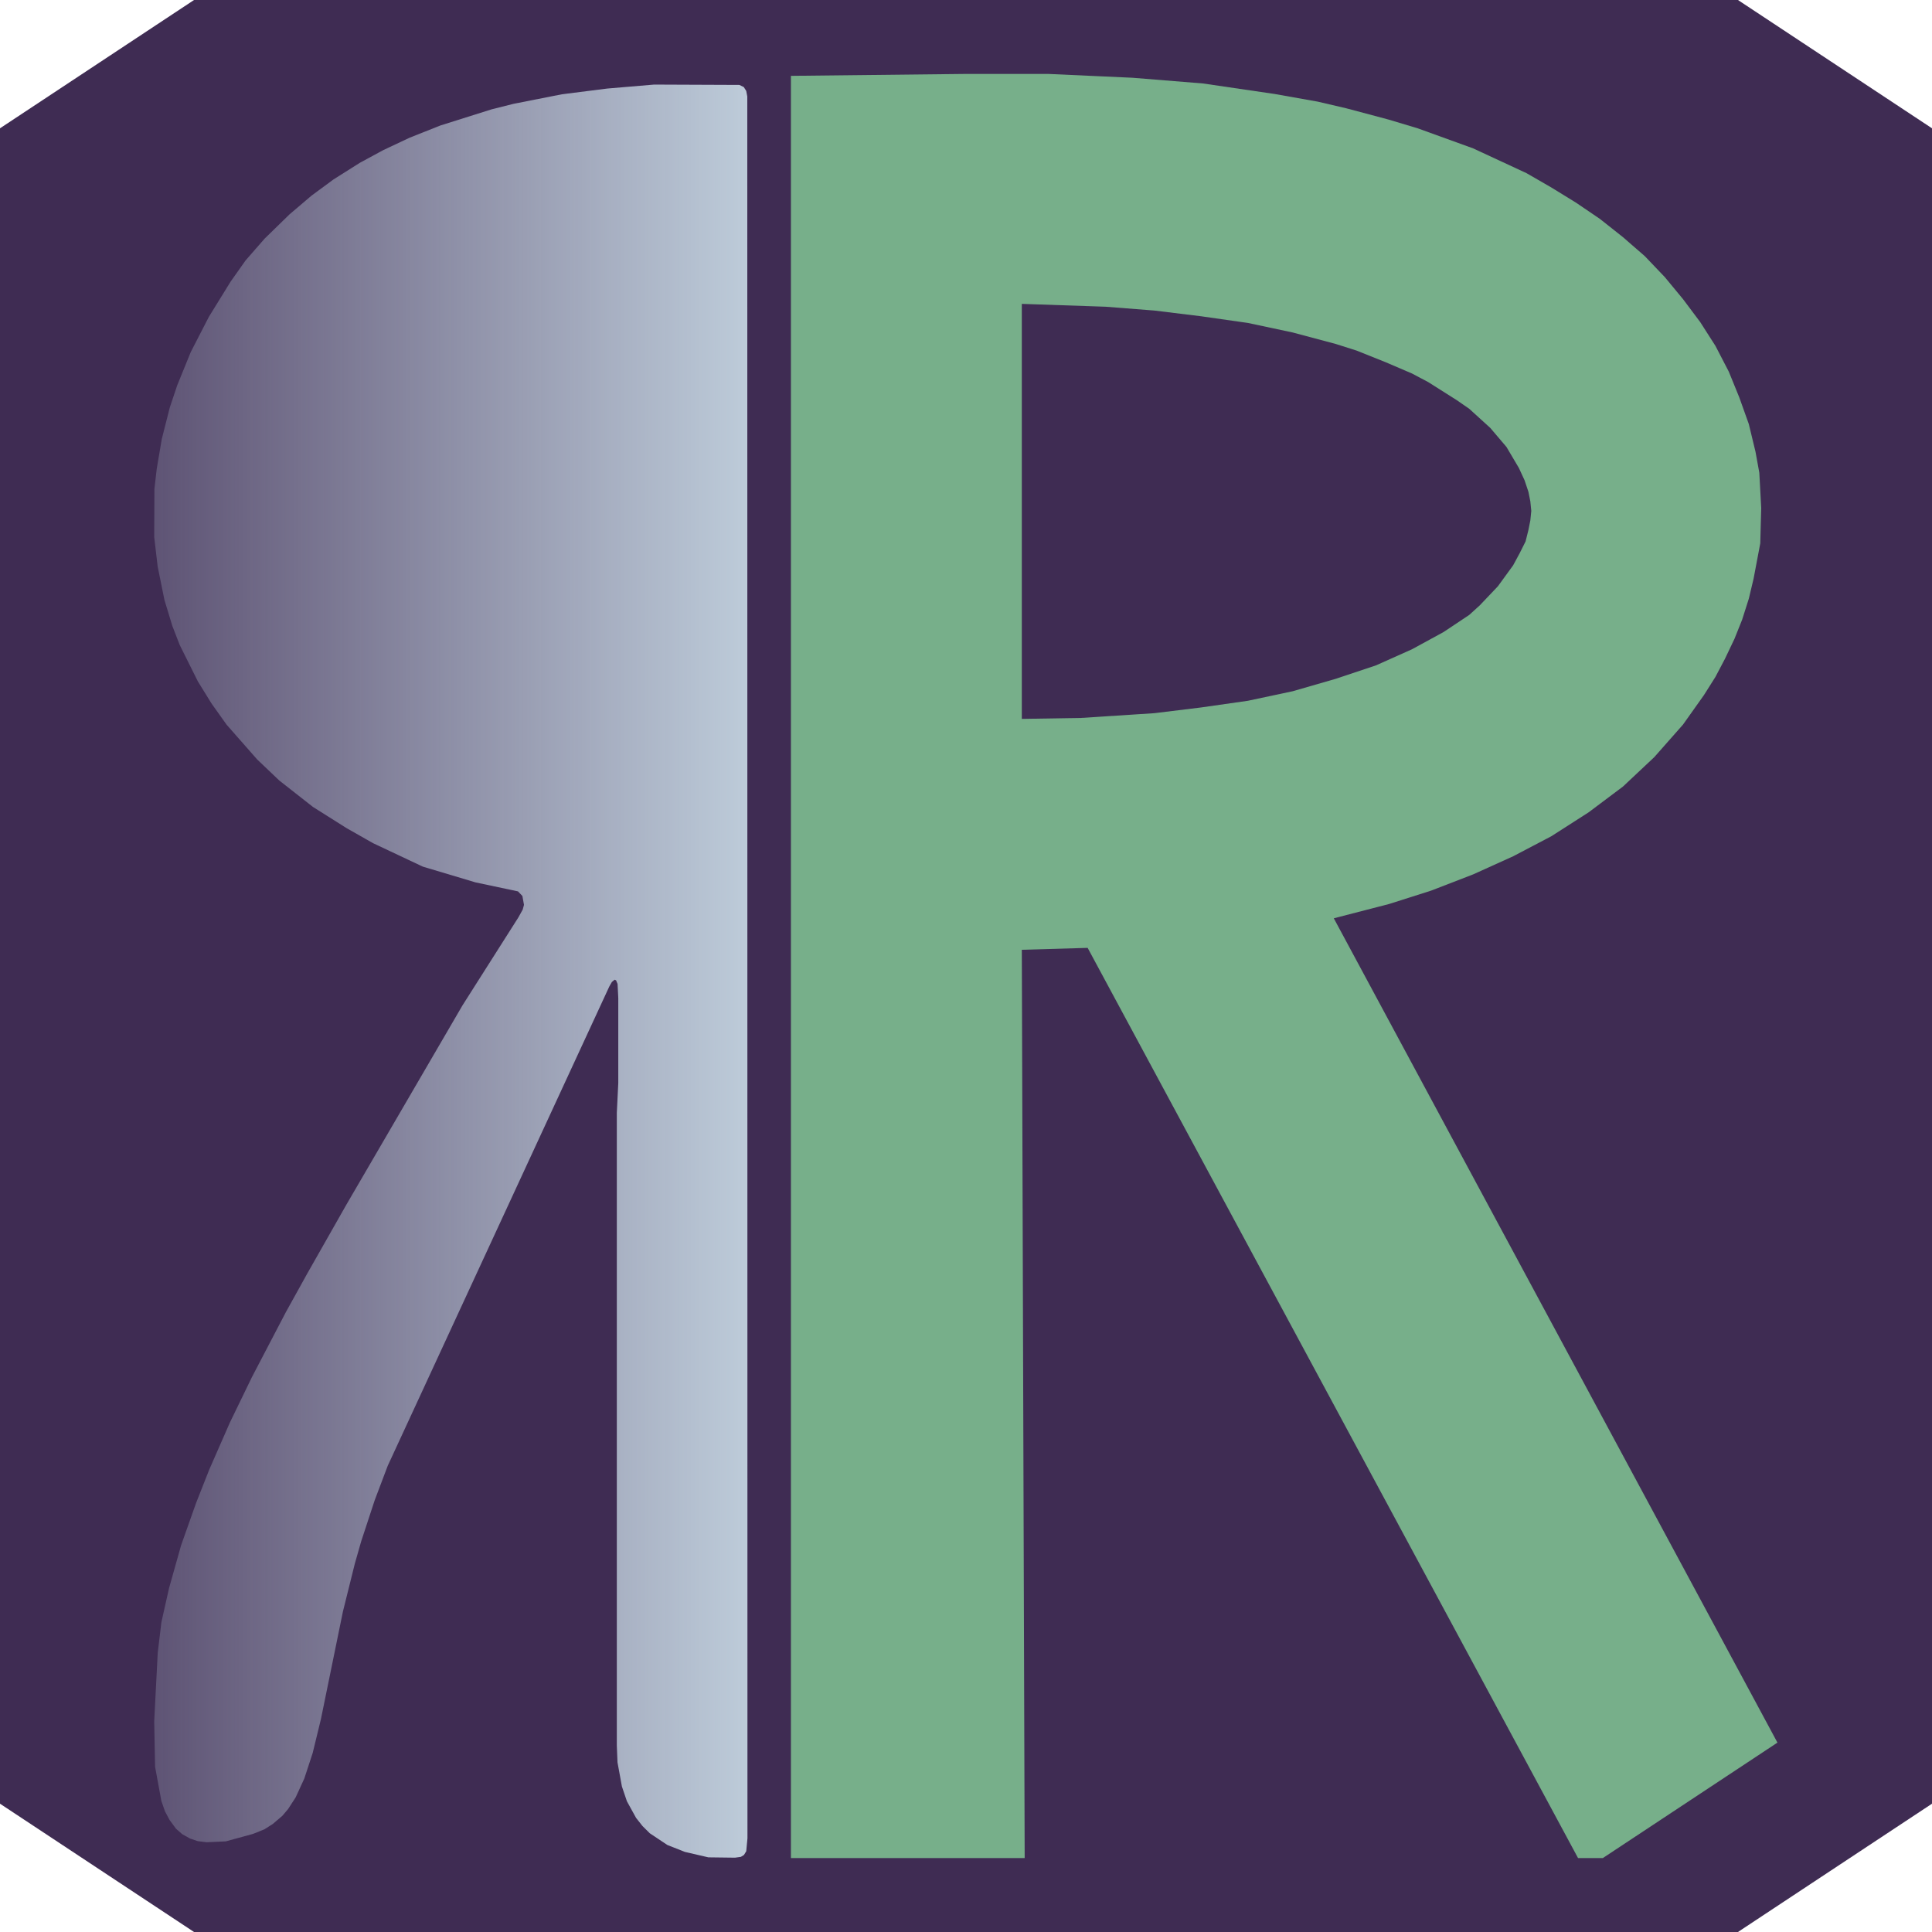
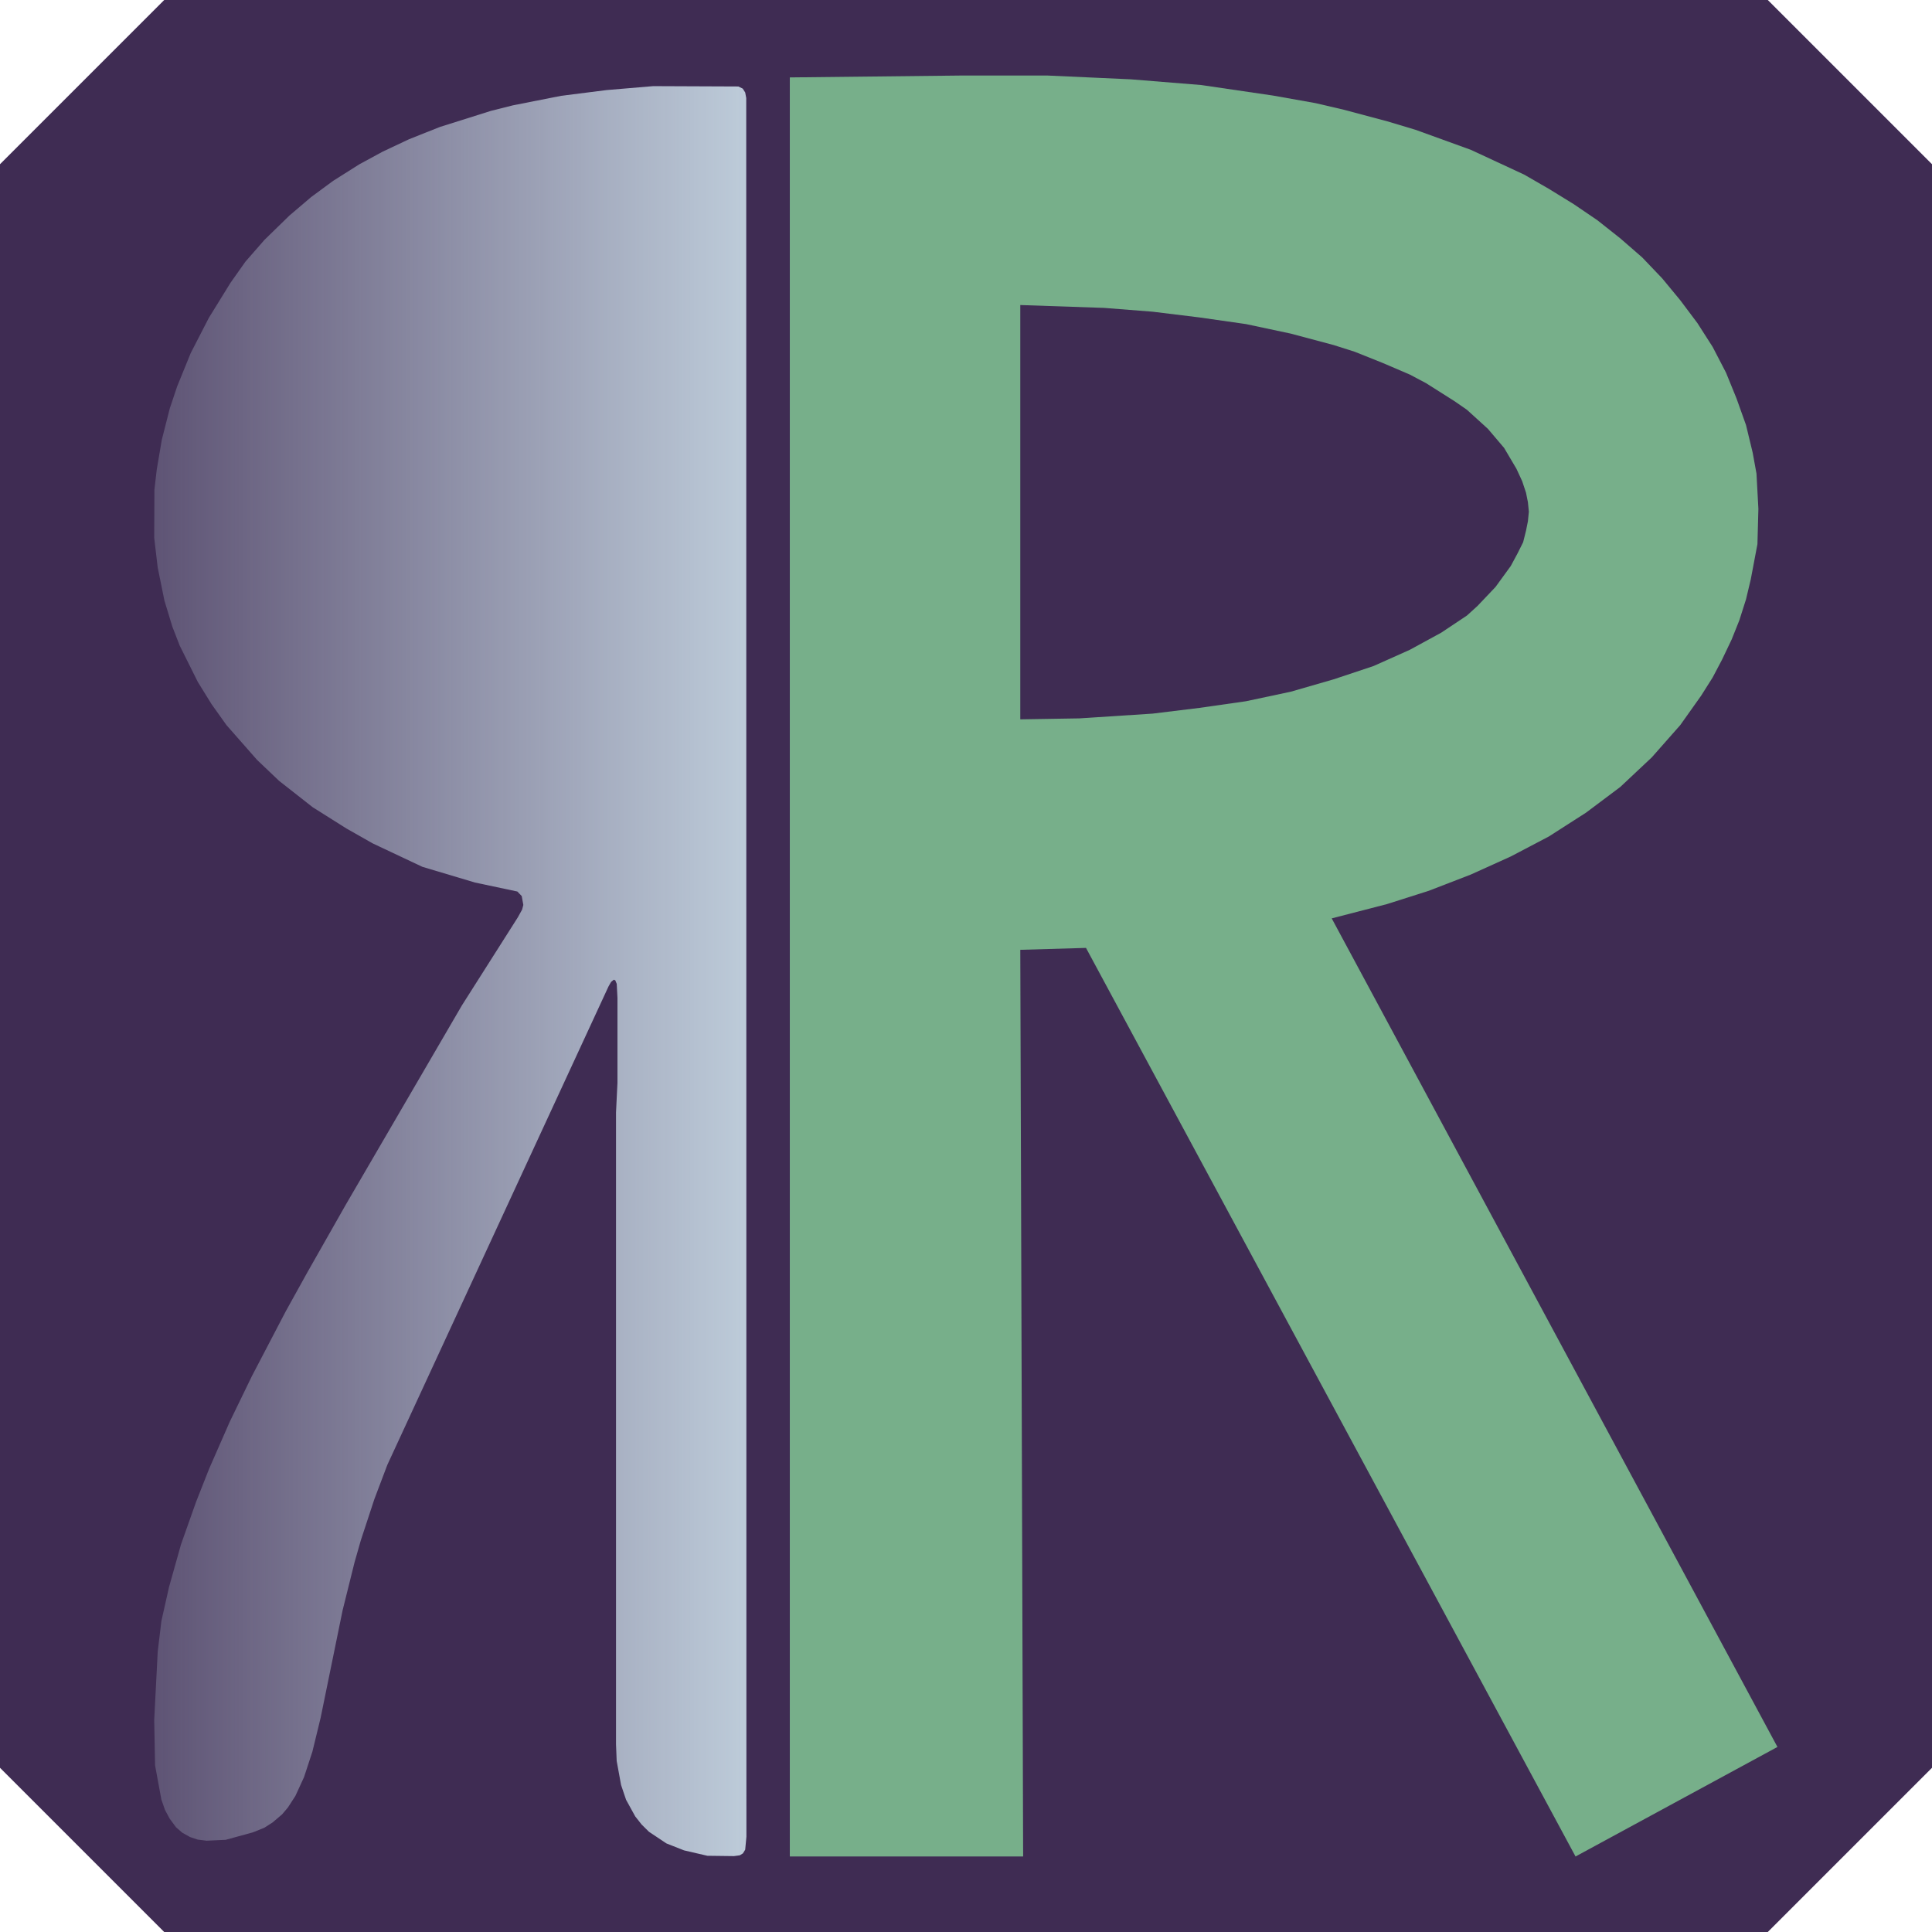
<svg xmlns="http://www.w3.org/2000/svg" viewBox="0 0 1024 1024" width="1024" height="1024" role="img" aria-label="Enterprise-R">
  <defs>
-     <linearGradient id="trail-fade" gradientUnits="userSpaceOnUse" x1="81.73" y1="514.72" x2="396.17" y2="514.72">
+     <linearGradient id="trail-fade" gradientUnits="userSpaceOnUse" x1="81.73" y1="514.71" x2="395.61" y2="514.71">
      <stop offset="0" stop-color="#BDCBD9" stop-opacity="0.25" />
      <stop offset="1" stop-color="#BDCBD9" stop-opacity="1" />
    </linearGradient>
  </defs>
-   <path id="plate" d="M102.85,0.00 L921.15,0.00 L1024.00,68.00 L1024.00,956.00 L921.15,1024.00 L102.85,1024.00 L0.00,956.00 L0.00,68.00 Z" fill="#3F2C53" />
+   <path id="plate" d="M87.03,0.00 L936.97,0.00 L1024.00,87.03 L1024.00,936.97 L936.97,1024.00 L87.03,1024.00 L0.00,936.97 L0.00,87.03 Z" fill="#3F2C53" />
  <g id="logo">
-     <path id="r-sage" fill="#77AF8A" fill-rule="evenodd" d="M543.099 984.81H419.208V40.201L511.241 39.19H555.741L600.241 41.213L637.661 44.247L675.587 49.809L698.343 53.855L713.513 57.395L736.269 63.463L751.439 68.014L780.768 78.633L794.927 85.207L809.086 91.781L822.234 99.366L835.382 107.457L848.024 116.053L860.16 125.661L871.791 135.775L882.41 146.9L892.018 158.53L901.12 170.667L909.211 183.309L916.29 196.962L921.853 210.615L926.91 224.774L930.449 239.439L932.472 250.564L933.483 269.274L932.978 287.984L929.438 306.694L926.91 317.314L923.37 328.439L919.324 338.552L914.268 349.171L909.211 358.779L903.143 368.387L892.018 384.063L876.847 401.256L860.16 416.932L841.956 430.586L822.234 443.228L802.007 453.847L780.768 463.455L758.519 472.051L736.269 479.131L706.939 486.716L942.08 923.623L849.541 984.81H836.393L576.474 502.392L541.582 503.403ZM541.582 381.029 572.934 380.523 611.872 377.995 636.65 374.961 661.428 371.421 685.195 366.364 707.951 359.791 729.189 352.711 748.405 344.115 765.092 335.012 778.746 325.91 784.308 320.853 793.916 310.74 802.007 299.615 805.547 293.041 808.581 286.973 810.098 280.905 811.109 275.848 811.615 270.791 811.109 265.734 810.098 260.678 808.075 254.609 805.041 248.036 798.467 236.911 789.871 226.797 778.746 216.683 772.172 212.132 757.001 202.524 748.405 197.973 734.246 191.905 719.076 185.837 707.951 182.297 685.195 176.229 661.428 171.172 636.65 167.633 611.872 164.599 586.082 162.576 541.582 161.059Z" />
-     <path id="ship-trail" fill="url(#trail-fade)" d="M395.522 981.193 396.166 974.326 396.073 51.147 395.522 48.204 394.226 46.154 391.897 45.016 346.722 44.829 321.887 46.929 297.828 49.97 272.217 55.022 260.576 57.946 233.412 66.511 217.114 72.986 203.145 79.559 190.727 86.289 176.757 95.109 165.116 103.683 153.474 113.592 140.281 126.453 130.191 138.001 122.236 149.253 110.727 167.893 101.134 186.534 93.94 204.193 89.997 215.965 85.76 232.644 83.09 248.34 81.841 259.132 81.732 284.64 83.571 300.337 87.165 317.996 91.332 331.731 95.267 341.885 104.875 361.163 112.155 372.935 120.102 384.1 136.338 402.559 148.042 413.703 165.892 427.706 183.742 438.957 197.712 446.889 224.099 459.332 252.039 467.682 274.545 472.453 276.874 474.871 277.72 479.581 277.06 482.082 274.778 486.198 245.115 532.896 183.539 638.582 162.929 674.873 151.493 695.503 133.548 729.851 121.882 753.899 110.905 778.925 103.925 796.618 95.962 819.114 89.594 841.765 85.543 859.823 83.6 875.98 81.732 912.333 82.195 936.435 85.519 954.524 87.474 960.125 89.912 964.674 93.284 969.265 96.674 972.215 100.784 974.488 104.813 975.847 109.554 976.429 119.667 975.964 134.142 971.992 140.164 969.565 144.586 966.738 149.648 962.42 152.735 958.781 156.722 952.606 161.286 942.667 165.725 929.137 170.092 911.185 181.757 854.139 188.077 828.715 191.44 816.929 198.602 795.144 205.494 776.921 322.96 522.828 324.312 520.46 325.768 519.261 326.544 519.624 327.32 521.497 327.7 528.924V574.053L326.932 589.75V925.273L327.289 934.102L329.617 946.856L332.271 954.705L337.138 963.534L340.514 967.812L344.394 971.667L353.707 977.877L363.02 981.556L375.438 984.431L389.569 984.607L392.674 984.176L394.319 983.155Z" />
+     <path id="r-sage" fill="#77AF8A" fill-rule="evenodd" d="M542.287 983.977H418.614V41.032L510.486 40.023H554.907L599.328 42.042L636.683 45.07L674.542 50.623L697.257 54.661L712.401 58.195L735.117 64.252L750.26 68.795L779.538 79.396L793.672 85.958L807.806 92.521L820.931 100.092L834.055 108.169L846.675 116.75L858.79 126.341L870.4 136.437L881.001 147.543L890.592 159.153L899.678 171.268L907.754 183.887L914.821 197.517L920.374 211.146L925.422 225.28L928.955 239.919L930.975 251.024L931.984 269.701L931.479 288.379L927.946 307.056L925.422 317.656L921.888 328.762L917.85 338.857L912.802 349.458L907.754 359.049L901.697 368.64L890.592 384.288L875.448 401.451L858.79 417.1L840.617 430.729L820.931 443.349L800.739 453.949L779.538 463.54L757.327 472.122L735.117 479.189L705.839 486.761L942.08 925.927L835.065 983.977L575.603 502.409L540.773 503.419ZM540.773 381.26 572.07 380.755 610.939 378.231 635.673 375.202 660.408 371.669 684.133 366.621 706.848 360.059 728.05 352.992 747.232 344.41 763.89 335.324 777.519 326.238 783.072 321.19 792.663 311.094 800.739 299.989 804.273 293.426 807.301 287.369 808.816 281.312 809.825 276.264 810.33 271.216 809.825 266.168 808.816 261.12 806.797 255.063 803.768 248.5 797.206 237.395 788.624 227.299 777.519 217.203 770.957 212.66 755.813 203.069 747.232 198.526 733.097 192.469 717.954 186.411 706.848 182.878 684.133 176.82 660.408 171.772 635.673 168.239 610.939 165.21 585.194 163.191 540.773 161.677Z" />
+     <path id="ship-trail" fill="url(#trail-fade)" d="M394.97 980.367 395.613 973.512 395.52 51.959 394.97 49.021 393.676 46.974 391.352 45.838 346.256 45.652 321.465 47.747 297.448 50.783 271.882 55.827 260.261 58.745 233.146 67.295 216.876 73.758 202.931 80.32 190.535 87.038 176.59 95.842 164.969 104.402 153.348 114.293 140.178 127.132 130.106 138.659 122.166 149.892 110.676 168.499 101.101 187.107 93.919 204.735 89.983 216.487 85.753 233.135 83.088 248.805 81.841 259.577 81.732 285.04 83.568 300.709 87.155 318.337 91.316 332.048 95.244 342.184 104.835 361.428 112.102 373.18 120.035 384.325 136.242 402.752 147.925 413.876 165.744 427.854 183.563 439.086 197.508 447.003 223.849 459.425 251.739 467.76 274.206 472.522 276.53 474.936 277.375 479.638 276.716 482.134 274.439 486.244 244.828 532.859 183.36 638.36 162.786 674.586 151.371 695.18 133.457 729.467 121.812 753.473 110.854 778.455 103.886 796.116 95.937 818.573 89.581 841.185 85.537 859.211 83.597 875.339 81.732 911.628 82.194 935.688 85.512 953.745 87.464 959.337 89.898 963.877 93.264 968.46 96.648 971.405 100.751 973.673 104.773 975.03 109.505 975.612 119.601 975.147 134.05 971.182 140.061 968.759 144.476 965.938 149.529 961.627 152.61 957.994 156.59 951.83 161.146 941.909 165.578 928.402 169.937 910.482 181.581 853.537 187.891 828.157 191.247 816.393 198.396 794.646 205.277 776.455 322.535 522.809 323.885 520.445 325.338 519.248 326.113 519.61 326.888 521.481 327.268 528.894V573.944L326.501 589.613V924.545L326.857 933.359L329.181 946.091L331.831 953.925L336.688 962.739L340.058 967.009L343.932 970.858L353.229 977.057L362.526 980.73L374.921 983.599L389.028 983.775L392.126 983.344L393.769 982.326Z" />
  </g>
</svg>
